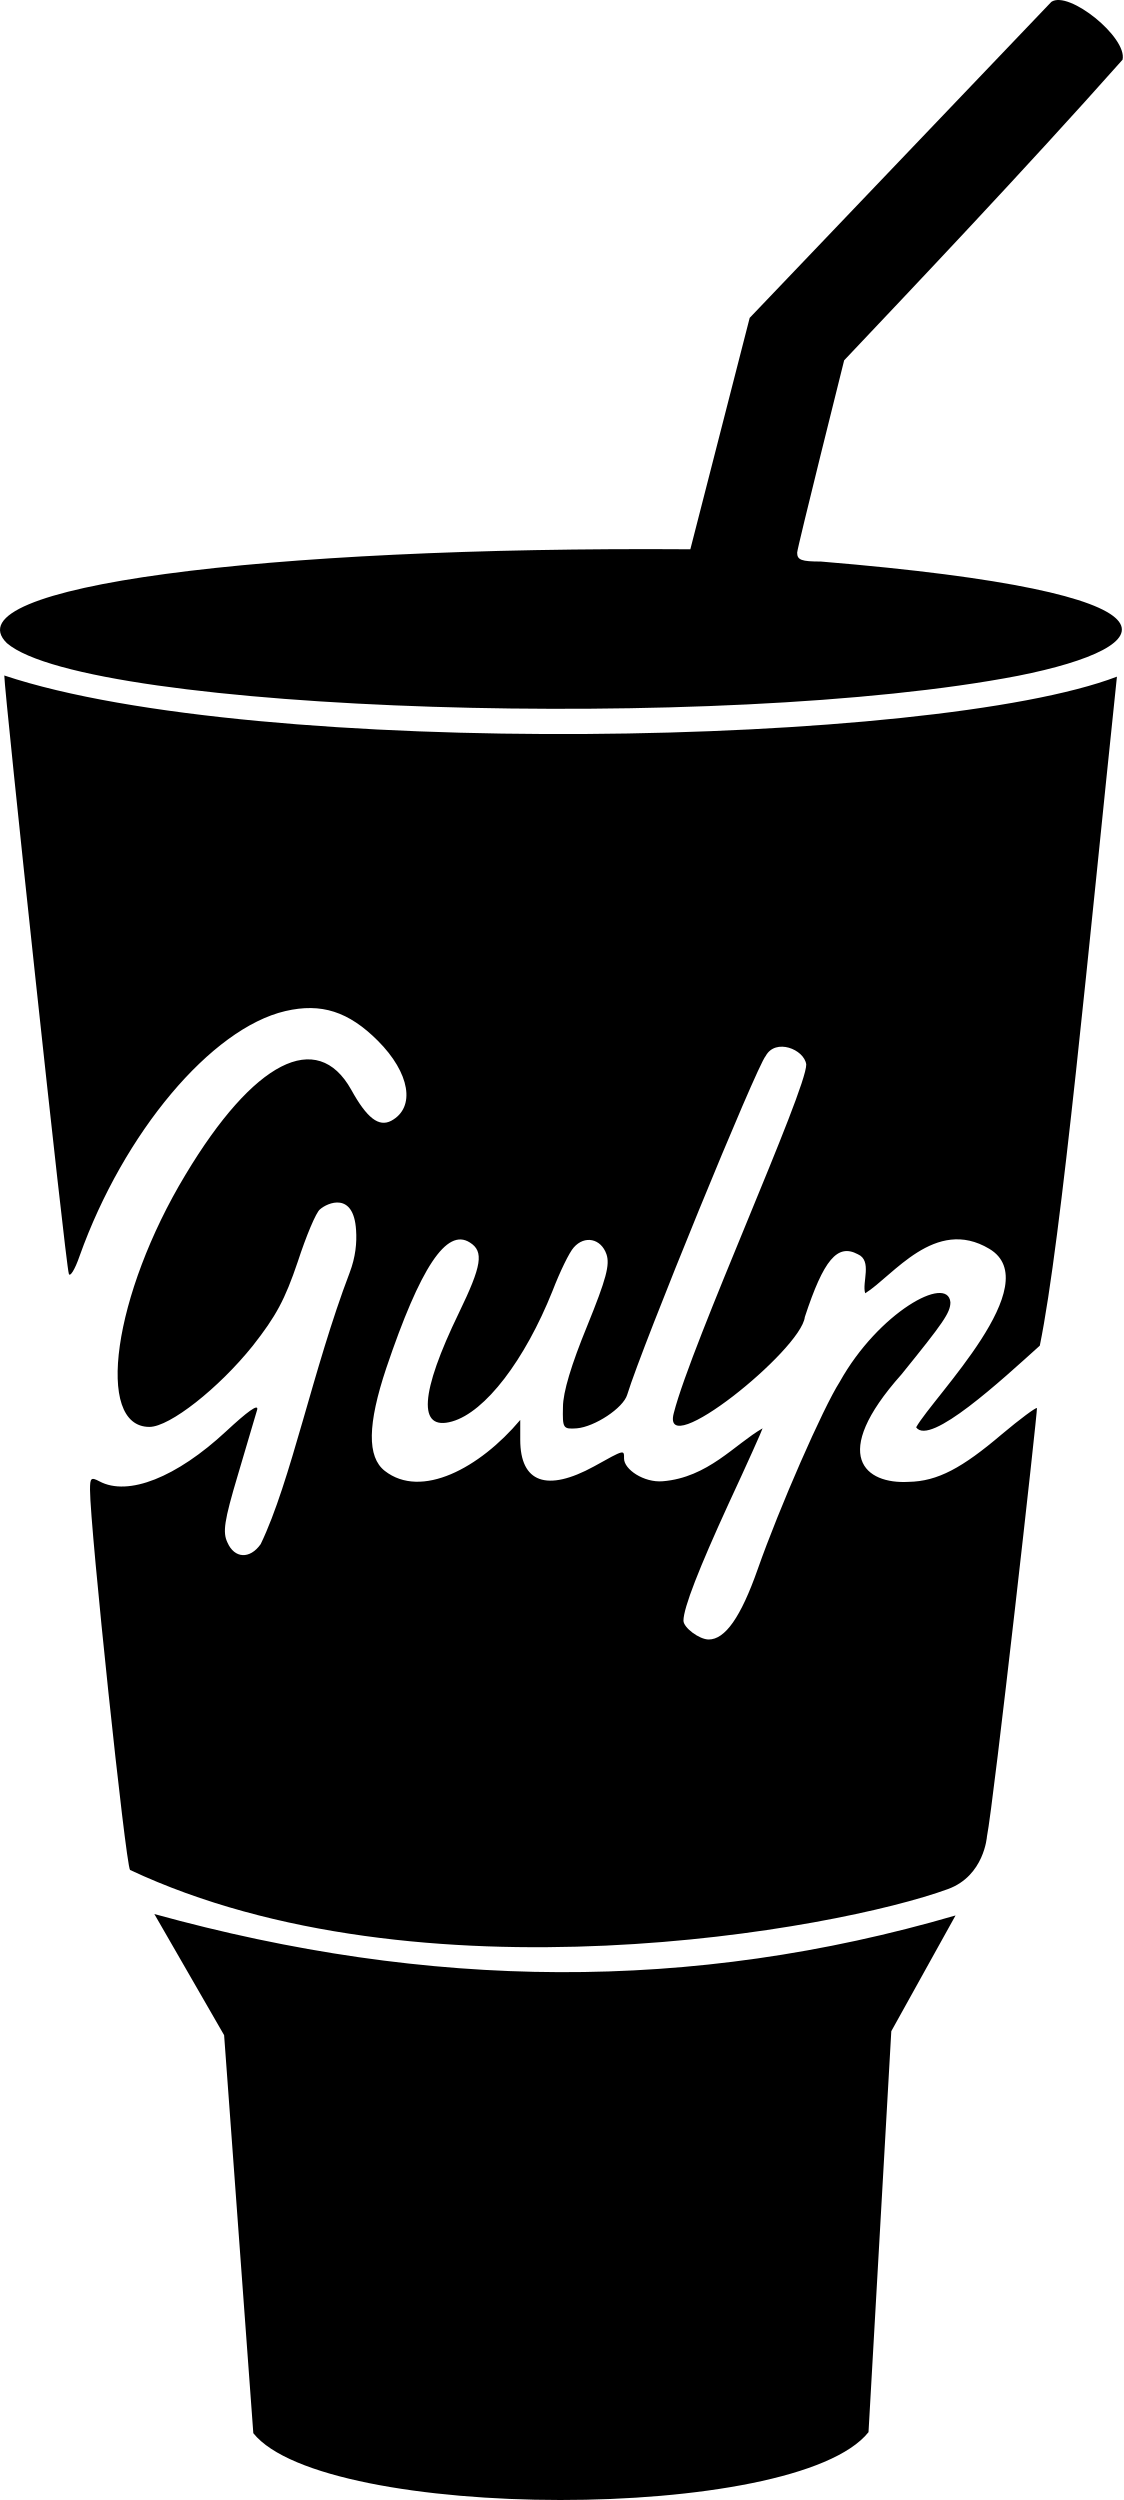
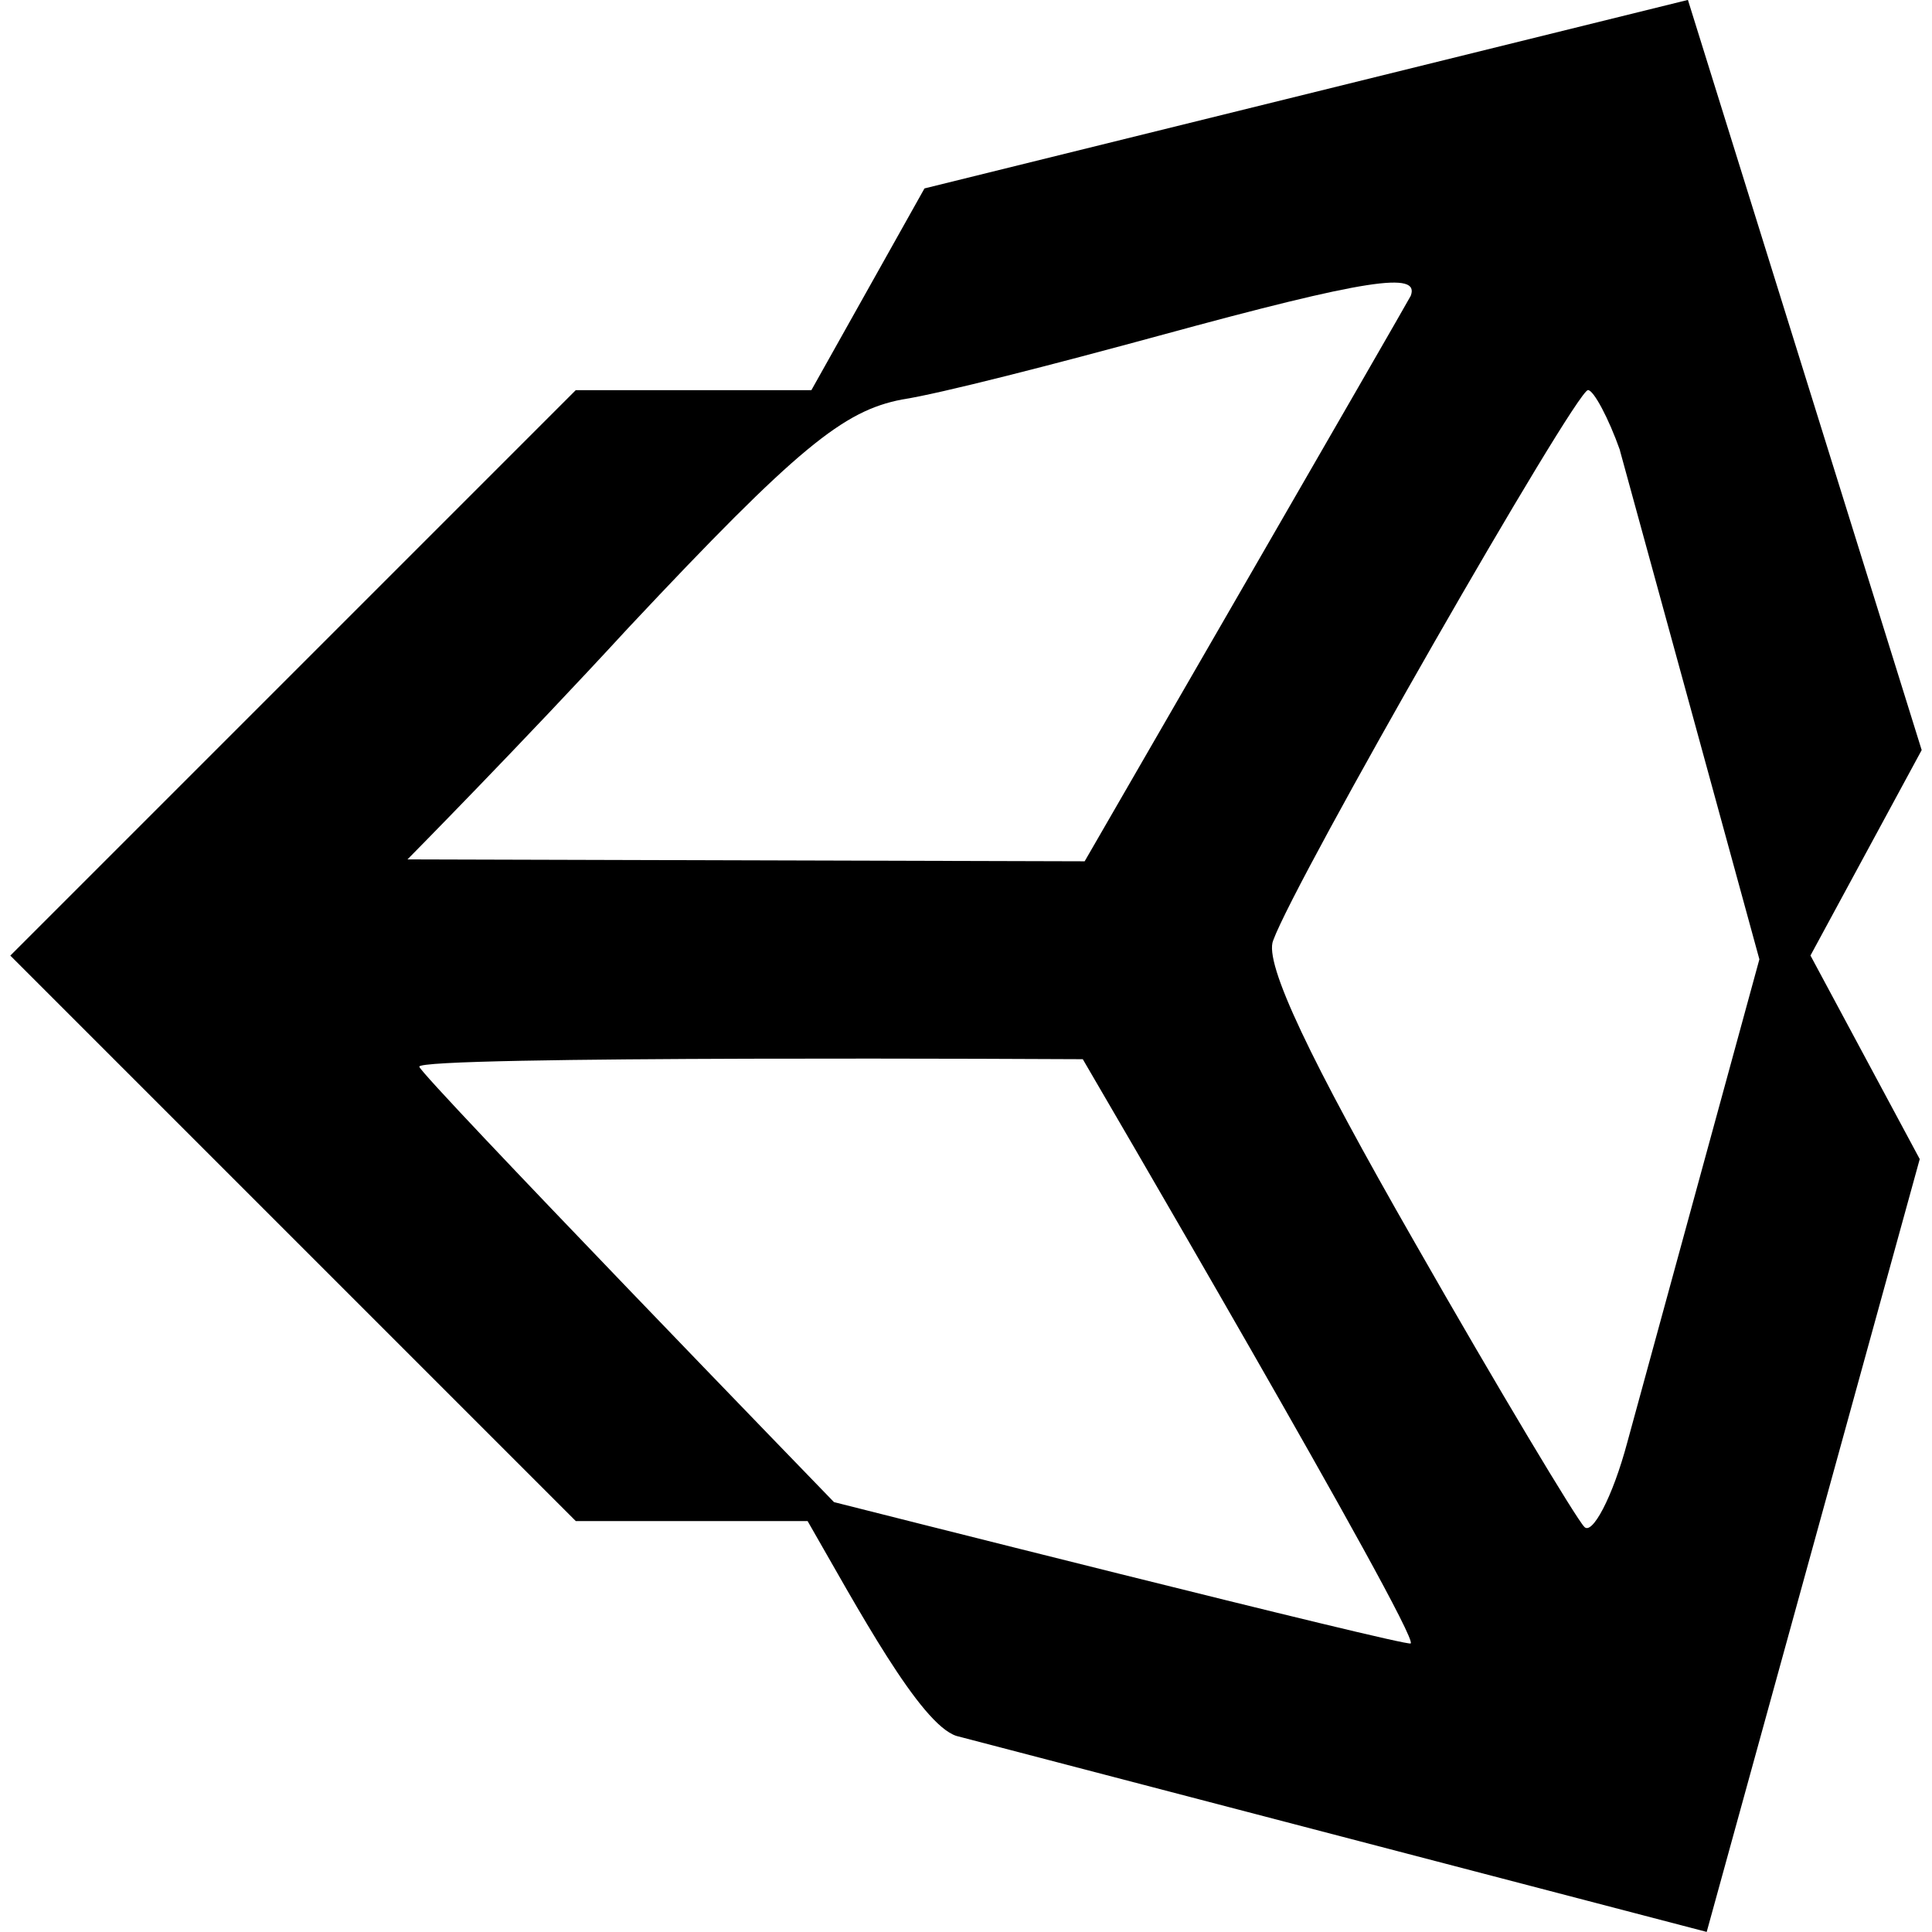
- <svg xmlns="http://www.w3.org/2000/svg" width="230" height="512">
-   <path d="M1.421 131.725c16.51 14.178 146.831 18.326 207.09 6.676 30.024-5.962 37.52-16.957-40.394-23.397-3.953 0-4.86-.308-4.86-1.815 0-.907 9.624-39.39 9.624-39.39 13.428-14.201 36.917-38.94 57.018-61.57 1.02-4.554-11.034-14.275-14.583-11.845L153.534 65.1l-12.152 47.393c-87.996-.627-151.828 7.671-139.96 19.233zm176.45 366.381l4.667-82.116 13.156-23.705c-54.115 15.778-107.69 15.288-164.087-.292L45.898 416.8l5.98 81.517c14.486 18.113 111.108 18.446 125.993-.21zm24.253-121.968c1.38-6.84 10.438-87.65 10.243-87.763-.194-.194-3.45 2.22-7.194 5.363-8.101 6.887-13.135 9.65-19.114 9.748-8.791.497-16.368-5.248-1.447-21.997 8.603-10.63 10.03-12.654 10.03-14.793-.55-5.735-14.746 2.094-22.669 16.316-3.435 5.363-12.346 25.714-16.802 38.385-3.451 9.819-6.676 14.372-10.03 14.372-1.928 0-5.168-2.43-5.168-3.856 0-2.642 3.24-10.84 9.219-23.9 3.856-8.296 6.983-15.295 6.983-15.49-5.683 3.258-11.18 10.088-20.464 10.84-3.844.311-7.907-2.43-7.907-4.65 0-1.831.195-1.928-6.173 1.62-9.625 5.266-15.085 3.338-15.085-5.477v-4.05c-8.338 9.903-20.297 16.25-27.74 10.434-3.639-2.843-3.548-9.527.308-21.063 6.984-20.66 12.347-28.76 17.11-25.715 2.933 1.831 2.431 4.764-2.22 14.372-8.004 16.511-8.506 24.305-1.409 22.28 6.79-1.929 14.89-12.558 20.562-26.735 1.523-3.954 3.435-7.907 4.358-8.912 2.22-2.528 5.574-1.83 6.692 1.41.713 2.122 0 4.958-3.953 14.68-3.241 7.907-4.959 13.578-4.959 16.608-.097 4.358 0 4.553 2.836 4.358 3.646-.308 9.511-4.148 10.321-6.886 3.144-10.224 26.524-67.34 28.355-69.365 2.007-3.727 7.894-1.372 8.312 1.718.1 5.196-23.456 57.05-27.123 71.39-2.789 10.357 26.073-12.882 26.832-19.654 3.856-11.747 6.675-15.085 10.84-12.865 3.046 1.312.818 5.84 1.523 8.004 5.692-3.529 14.318-15.749 25.422-9.106 11.933 7.12-11.39 30.193-14.988 36.554 2.787 3.959 17.571-9.74 25.326-16.722 4.427-21.624 10.062-82.34 15.797-137.012C191.015 152.996 52.475 155.554.88 138.34c0 3.357 12.533 120.505 13.212 122.505.194.81 1.215-.712 2.22-3.645 9.008-25.212 26.929-46.584 42.127-50.132 7.389-1.718 12.963.097 18.942 6.076 6.578 6.578 7.793 13.675 2.738 16.397-2.528 1.313-4.958-.502-8.199-6.384-6.983-12.46-19.946-5.881-33.929 17.419-14.777 24.498-18.633 51.655-7.388 51.655 4.148 0 14.177-7.907 21.16-16.608 4.764-6.077 6.579-9.414 9.22-17.224 1.718-5.266 3.743-10.127 4.553-10.726 1.512-1.345 6.897-3.701 7.389 4.26.176 2.553-.096 5.516-1.32 8.724-7.49 19.63-12.05 42.828-18.221 55.586-2.22 3.144-5.363 2.933-6.79-.307-1.02-2.123-.712-4.36 2.124-13.87 1.83-6.27 3.645-12.25 3.953-13.368.308-1.312-2.025.405-6.384 4.456-10.127 9.414-20.06 13.368-25.925 10.224-1.717-.907-1.928-.713-1.928 1.718 0 7.696 7.292 76.77 8.199 77.871 59.233 27.77 144.733 12.253 167.524 3.91 7.419-2.716 7.967-10.74 7.967-10.74z" />
+ <svg xmlns="http://www.w3.org/2000/svg" version="1.1" x="0px" y="0px" width="512px" height="512px">
+   <path d="M253.49,460.047l198.802,51.931l56.458-204.809l-28.957-53.948l29.473-54.441L447.316-0.022L244.995,49.936l-29.966,53.455h-62.442L2.734,253.243l149.853,149.853h61.434C227.263,426.088,243.832,457.018,253.49,460.047z M373.858,78.4c-0.986,1.995-86.413,149.853-86.413,149.853l-179.458-0.505c0,0,29.628-29.954,58.585-61.421c44.96-47.941,56.951-57.444,72.438-60.448c9.996-1.502,40.971-9.503,68.427-16.989C362.372,73.895,376.346,71.901,373.858,78.4z M429.296,119.371c2.488,8.988,36.959,134.858,36.959,134.858l-34.964,127.866c-3.989,14.972-9.481,24.968-11.475,22.48c-1.995-1.995-22.48-35.973-44.96-75.419c-27.478-47.964-39.962-73.918-37.452-79.924c5.984-16.473,79.924-145.37,83.421-145.863c1.502,0,5.491,7.486,8.494,15.98L429.296,119.371z M373.847,435.527c-0.986,0.986-152.833-37.452-152.833-37.452S111.616,285.182,111.123,282.694c-1.009-3.003,175.829-1.995,175.829-1.995S376.335,433.533,373.847,435.527z" />
</svg>
